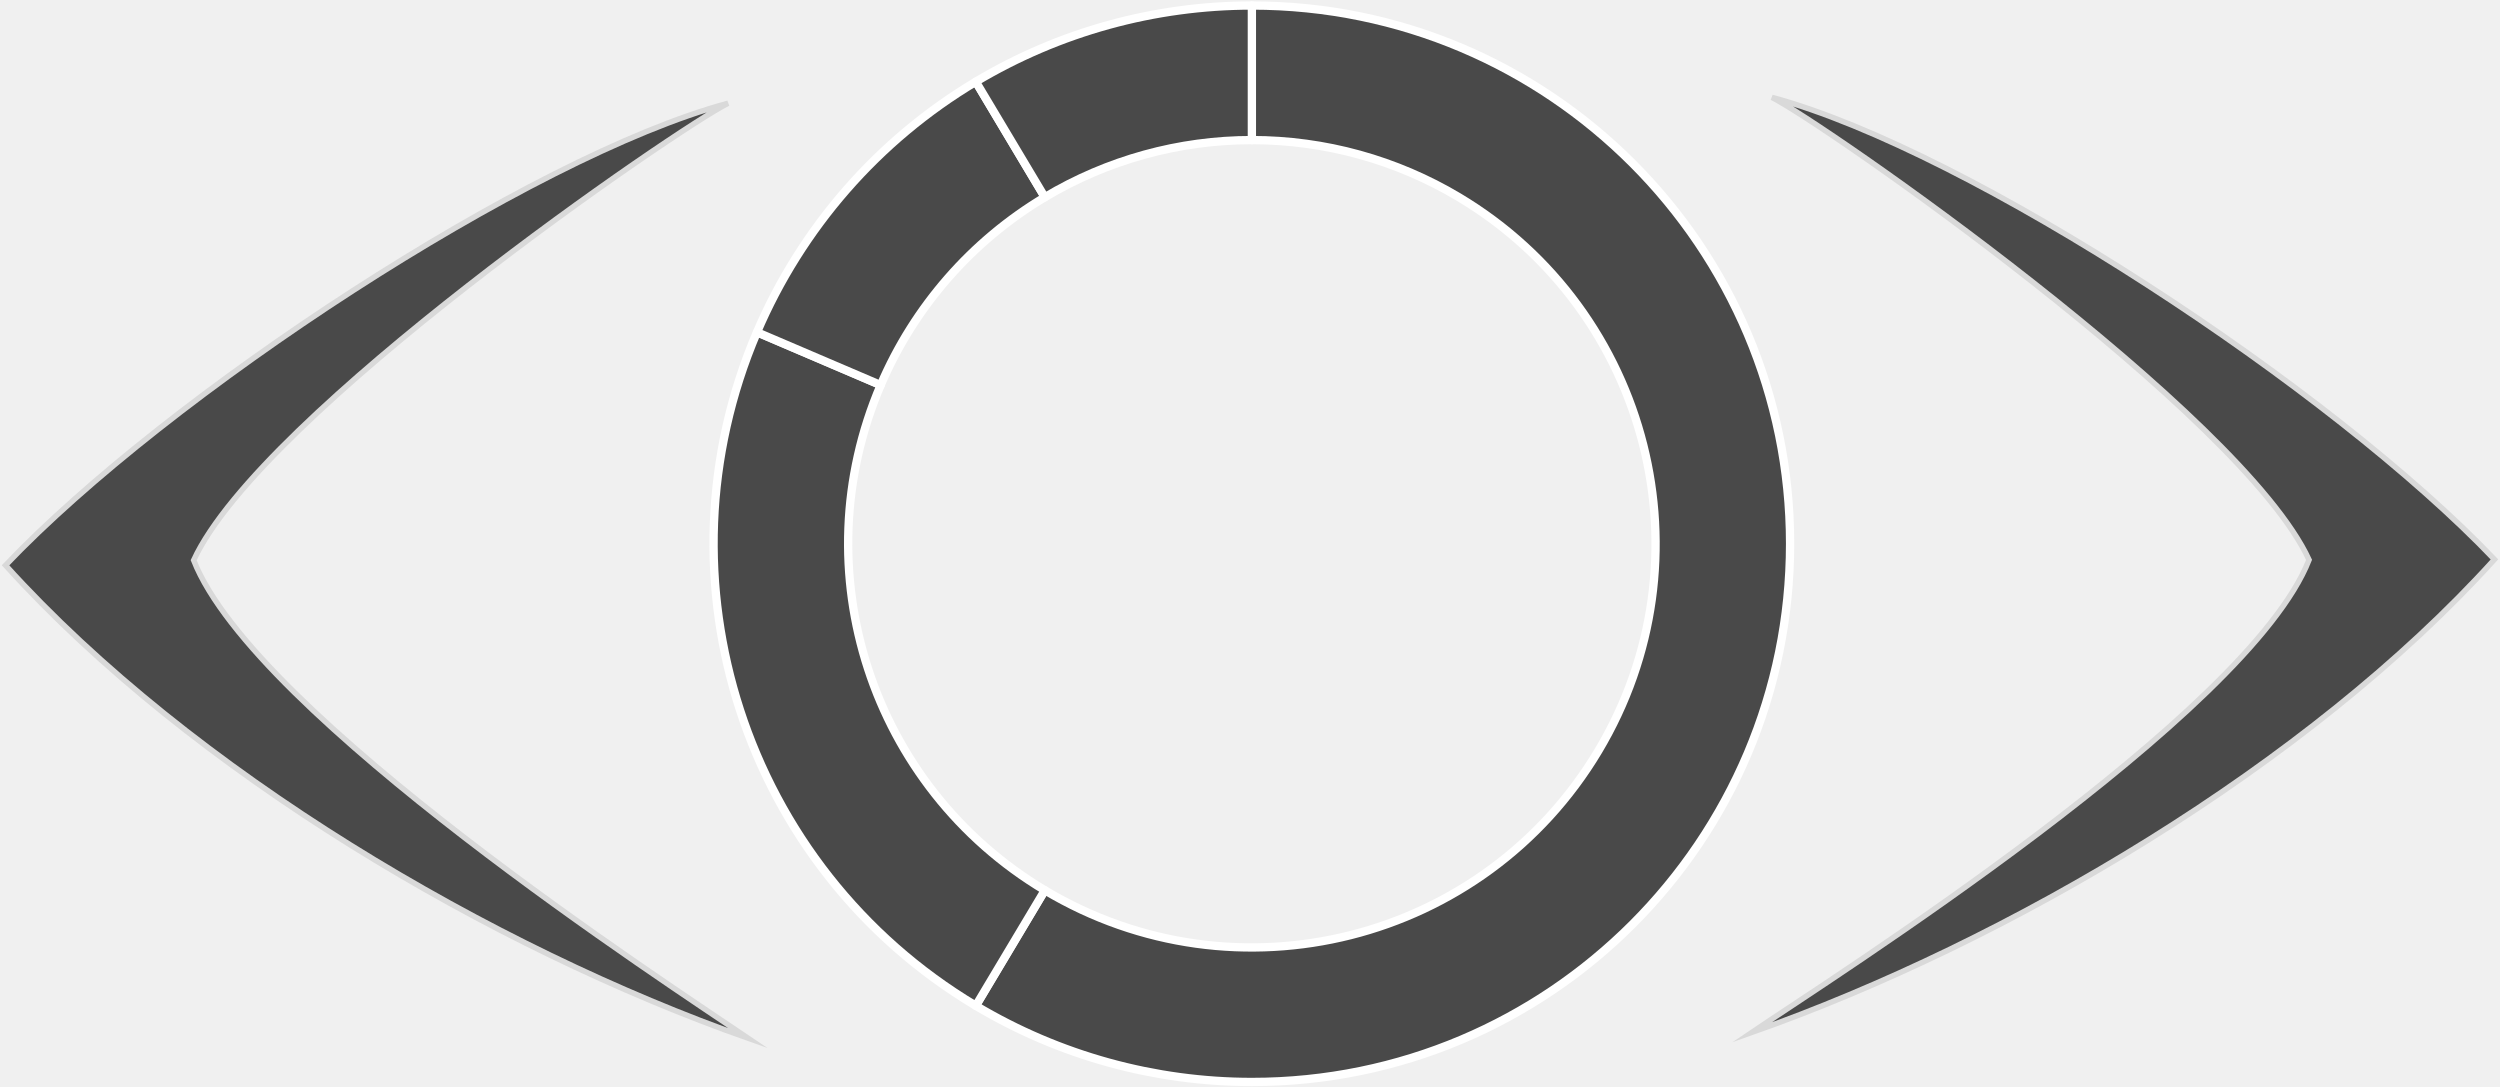
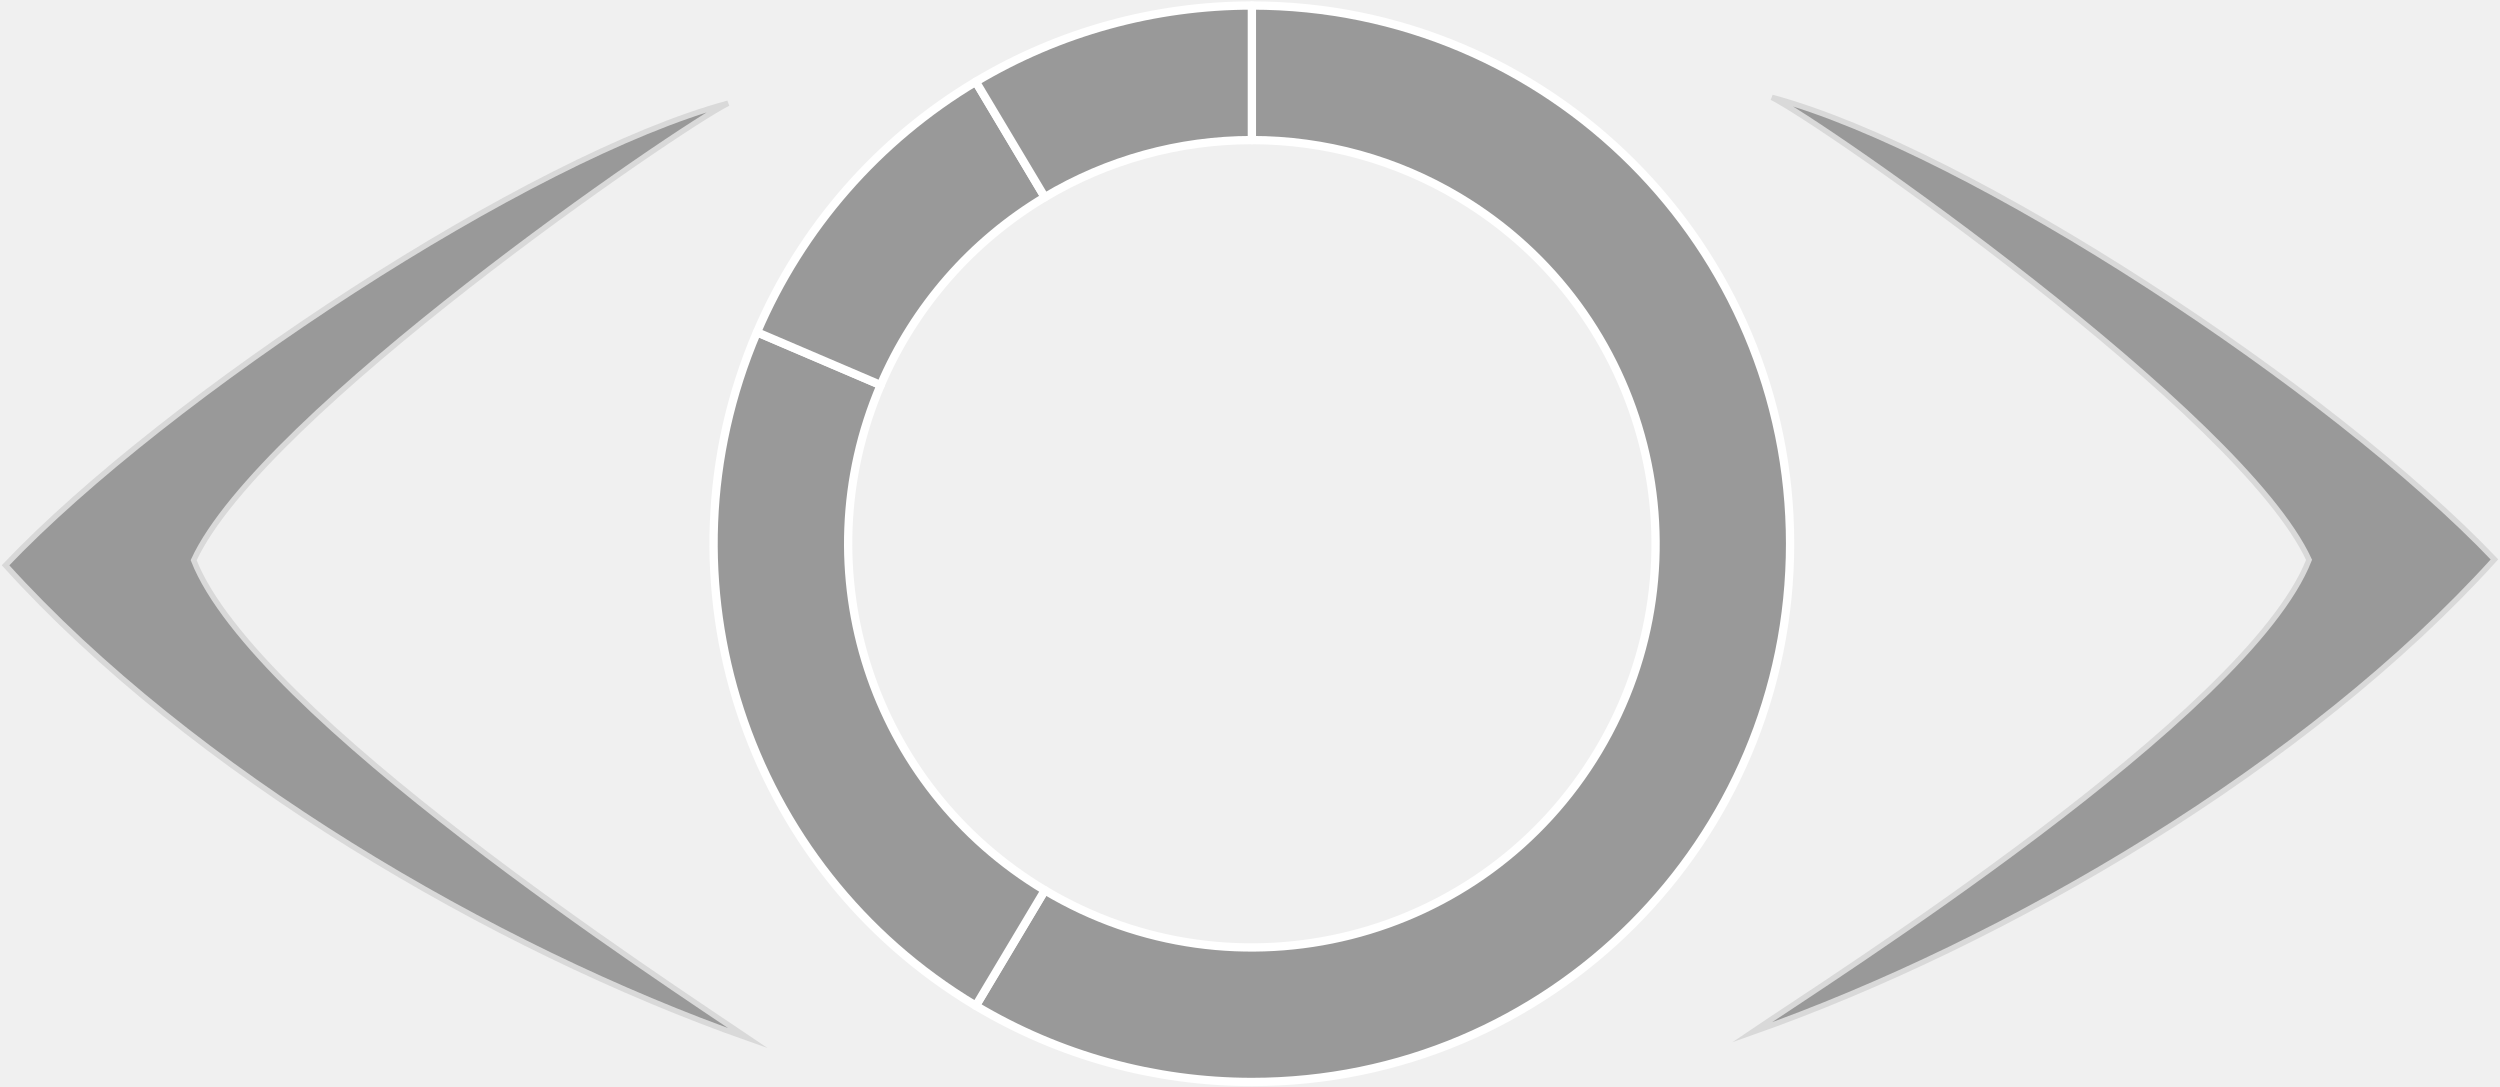
<svg xmlns="http://www.w3.org/2000/svg" width="904" height="393" viewBox="0 0 904 393" fill="none">
-   <path fill-rule="evenodd" clip-rule="evenodd" d="M270.582 375.452C178.012 342.835 69.417 278.932 2 204.402C60.47 143.01 191.427 56.66 263.275 37.338C245.764 45.933 94.327 149.655 70.03 202.581C91.969 258.614 242.063 356.13 270.582 375.452Z" fill="rgb(73, 73, 73)" stroke="#D9D9D9" stroke-width="2" stroke-miterlimit="8" />
-   <path fill-rule="evenodd" clip-rule="evenodd" d="M452.675 2C560.16 2 647.294 89.134 647.294 196.619C647.294 304.103 560.16 391.237 452.675 391.237C417.525 391.237 383.031 381.717 352.855 363.689L377.81 321.921C447.013 363.268 536.631 340.686 577.978 271.484C619.325 202.281 596.743 112.663 527.54 71.316C504.908 57.794 479.039 50.654 452.675 50.654V2Z" fill="rgb(73, 73, 73)" stroke="white" stroke-width="3" stroke-miterlimit="10" stroke-linejoin="round" />
-   <path fill-rule="evenodd" clip-rule="evenodd" d="M352.857 363.689C269.254 313.739 235.443 209.68 273.719 120.129L318.459 139.251C289.751 206.415 315.109 284.459 377.812 321.921L352.857 363.689Z" fill="rgb(73, 73, 73)" stroke="white" stroke-width="3" stroke-miterlimit="10" stroke-linejoin="round" />
-   <path fill-rule="evenodd" clip-rule="evenodd" d="M273.721 120.127C289.874 82.335 317.576 50.627 352.858 29.547L377.813 71.315C351.352 87.124 330.576 110.906 318.461 139.25L273.721 120.127Z" fill="rgb(73, 73, 73)" stroke="white" stroke-width="3" stroke-miterlimit="10" stroke-linejoin="round" />
-   <path fill-rule="evenodd" clip-rule="evenodd" d="M352.855 29.548C383.029 11.519 417.524 2 452.675 2V50.654C426.312 50.654 400.441 57.794 377.81 71.316L352.855 29.548Z" fill="rgb(73, 73, 73)" stroke="white" stroke-width="3" stroke-miterlimit="10" stroke-linejoin="round" />
-   <path fill-rule="evenodd" clip-rule="evenodd" d="M633.418 373.336C725.988 340.719 834.583 276.817 902 202.286C843.53 140.896 712.573 54.544 640.724 35.223C658.237 43.819 810.659 149.517 834.956 202.443C813.016 258.477 661.937 354.015 633.418 373.336Z" fill="rgb(73, 73, 73)" stroke="#D9D9D9" stroke-width="2" stroke-miterlimit="8" />
+   <path fill-rule="evenodd" clip-rule="evenodd" d="M270.582 375.452C178.012 342.835 69.417 278.932 2 204.402C60.47 143.01 191.427 56.66 263.275 37.338C245.764 45.933 94.327 149.655 70.03 202.581C91.969 258.614 242.063 356.13 270.582 375.452Z" fill="#999999" stroke="#D9D9D9" stroke-width="2" stroke-miterlimit="8" />
+   <path fill-rule="evenodd" clip-rule="evenodd" d="M452.675 2C560.16 2 647.294 89.134 647.294 196.619C647.294 304.103 560.16 391.237 452.675 391.237C417.525 391.237 383.031 381.717 352.855 363.689L377.81 321.921C447.013 363.268 536.631 340.686 577.978 271.484C619.325 202.281 596.743 112.663 527.54 71.316C504.908 57.794 479.039 50.654 452.675 50.654V2Z" fill="#999999" stroke="white" stroke-width="3" stroke-miterlimit="10" stroke-linejoin="round" />
+   <path fill-rule="evenodd" clip-rule="evenodd" d="M352.857 363.689C269.254 313.739 235.443 209.68 273.719 120.129L318.459 139.251C289.751 206.415 315.109 284.459 377.812 321.921L352.857 363.689Z" fill="#999999" stroke="white" stroke-width="3" stroke-miterlimit="10" stroke-linejoin="round" />
+   <path fill-rule="evenodd" clip-rule="evenodd" d="M273.721 120.127C289.874 82.335 317.576 50.627 352.858 29.547L377.813 71.315C351.352 87.124 330.576 110.906 318.461 139.25L273.721 120.127Z" fill="#999999" stroke="white" stroke-width="3" stroke-miterlimit="10" stroke-linejoin="round" />
+   <path fill-rule="evenodd" clip-rule="evenodd" d="M352.855 29.548C383.029 11.519 417.524 2 452.675 2V50.654C426.312 50.654 400.441 57.794 377.81 71.316L352.855 29.548Z" fill="#999999" stroke="white" stroke-width="3" stroke-miterlimit="10" stroke-linejoin="round" />
+   <path fill-rule="evenodd" clip-rule="evenodd" d="M633.418 373.336C725.988 340.719 834.583 276.817 902 202.286C843.53 140.896 712.573 54.544 640.724 35.223C658.237 43.819 810.659 149.517 834.956 202.443C813.016 258.477 661.937 354.015 633.418 373.336Z" fill="#999999" stroke="#D9D9D9" stroke-width="2" stroke-miterlimit="8" />
</svg>
